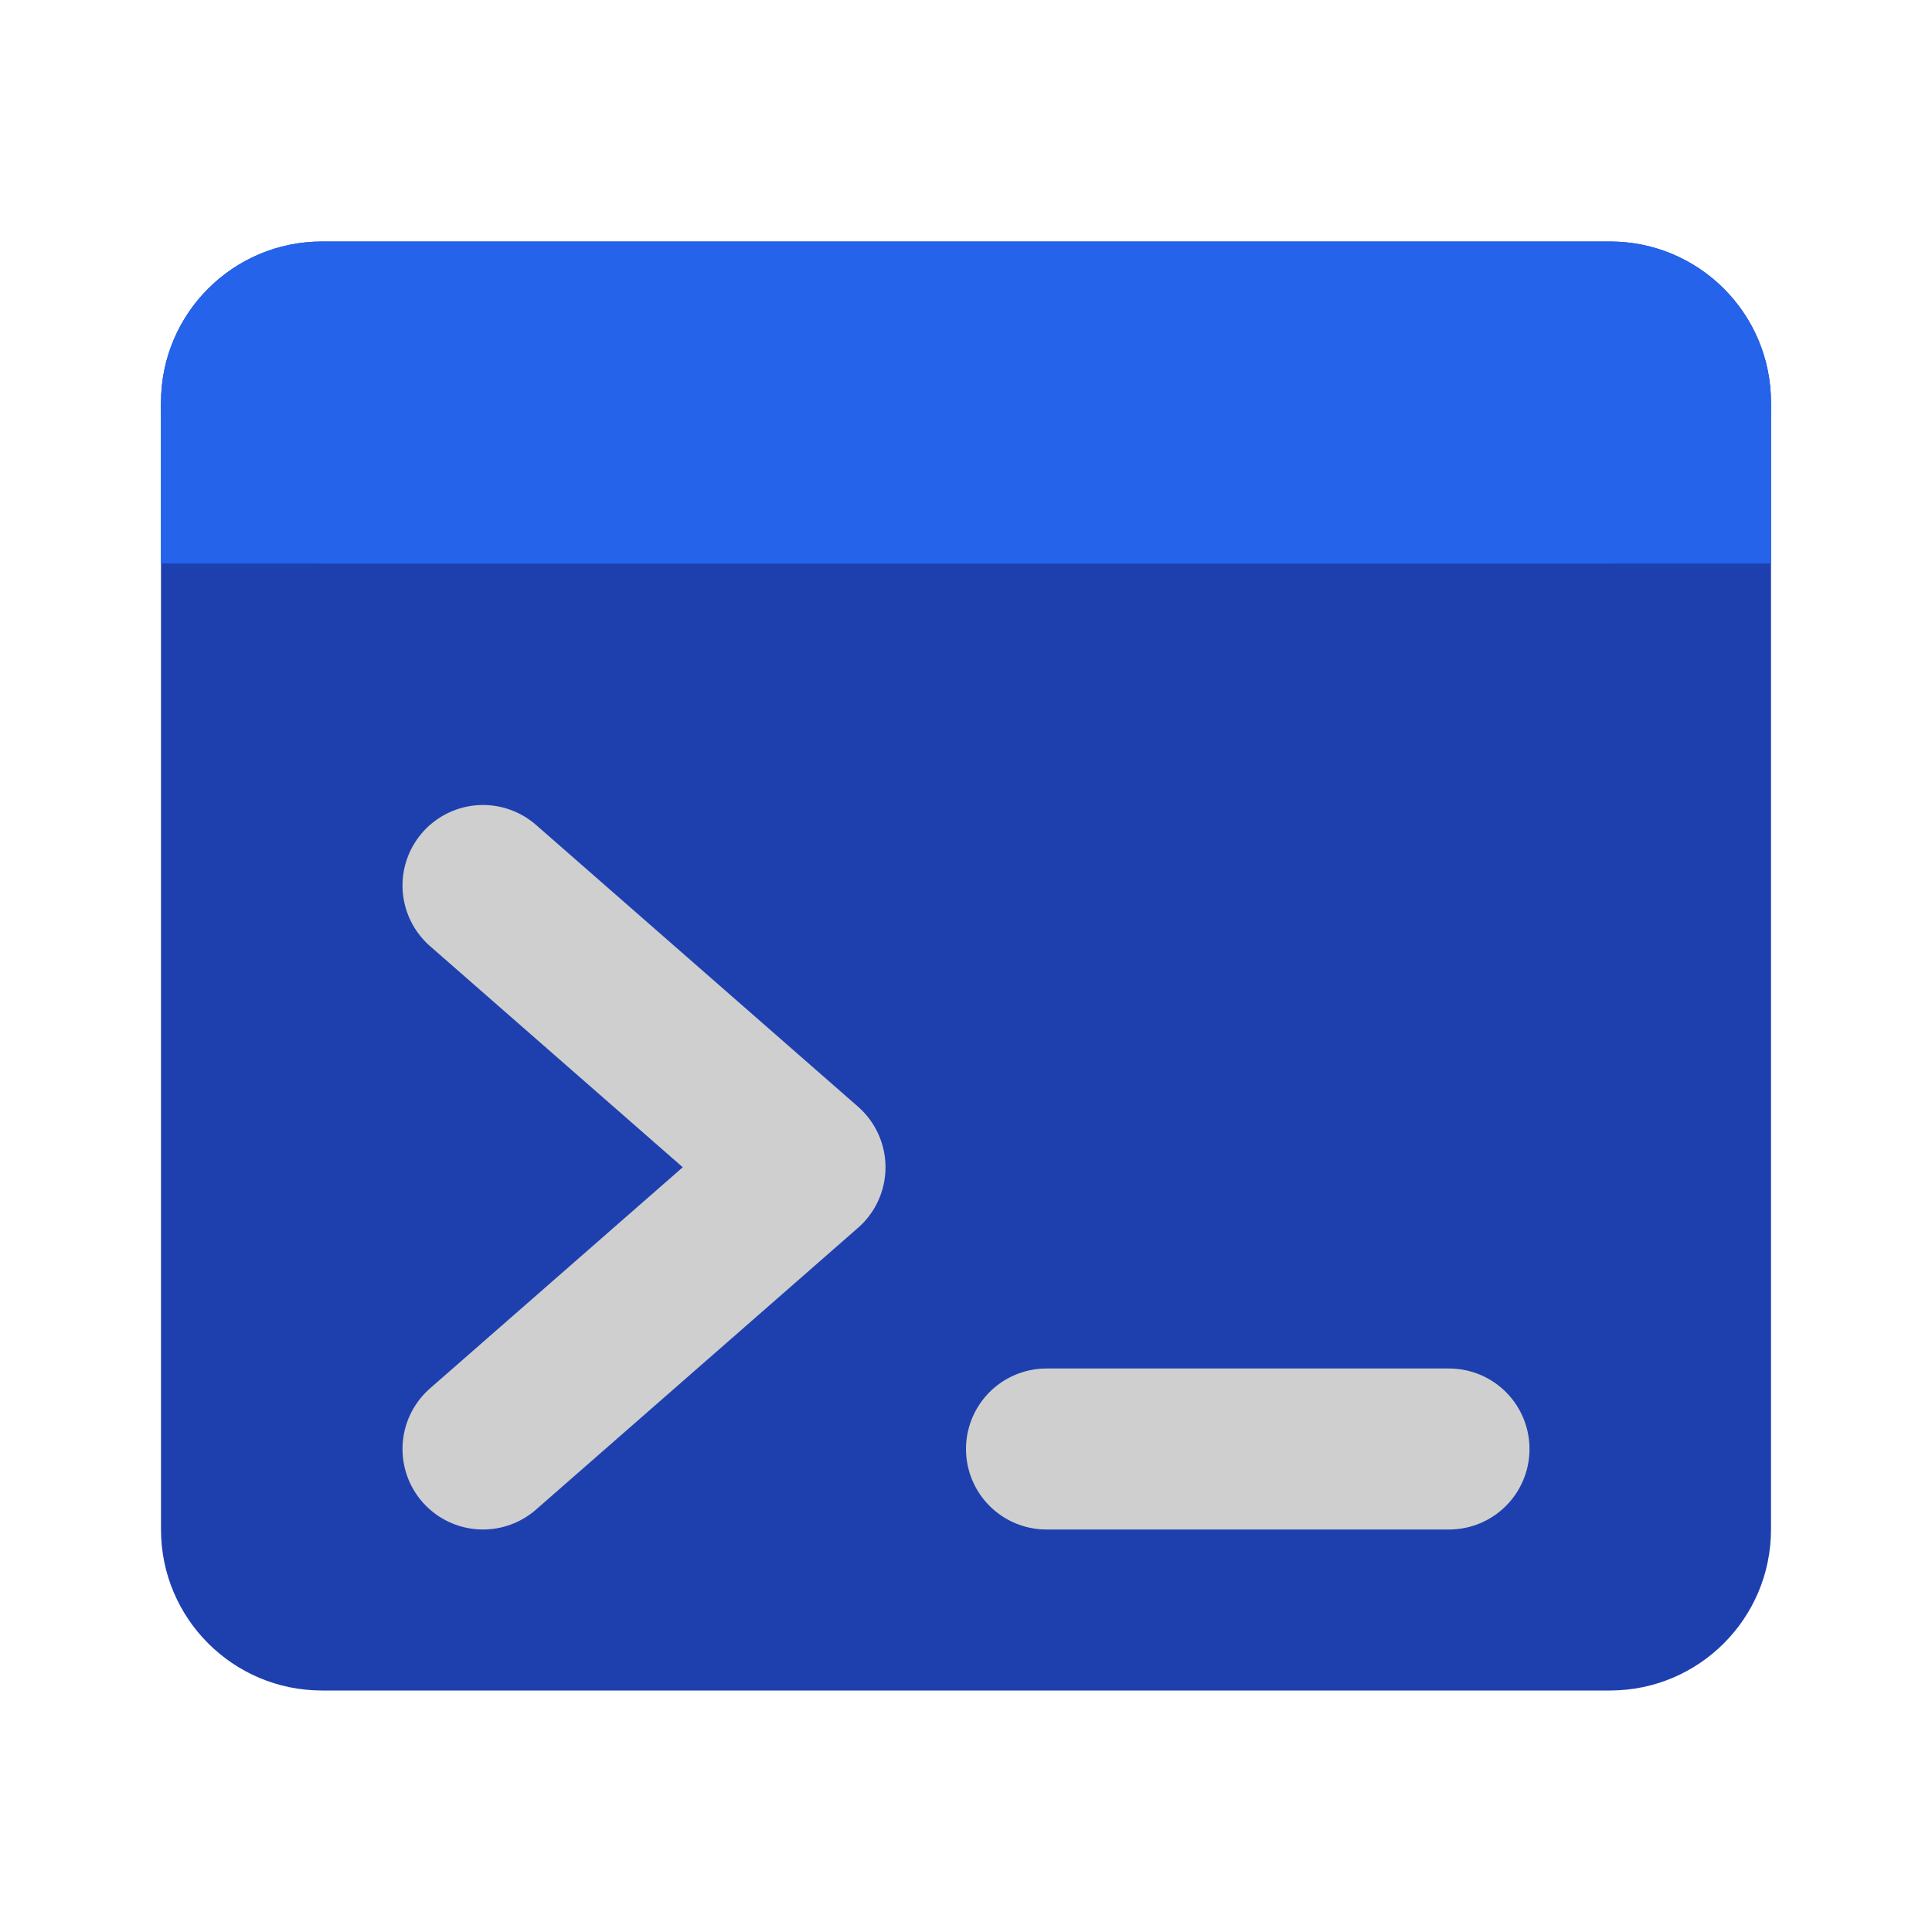
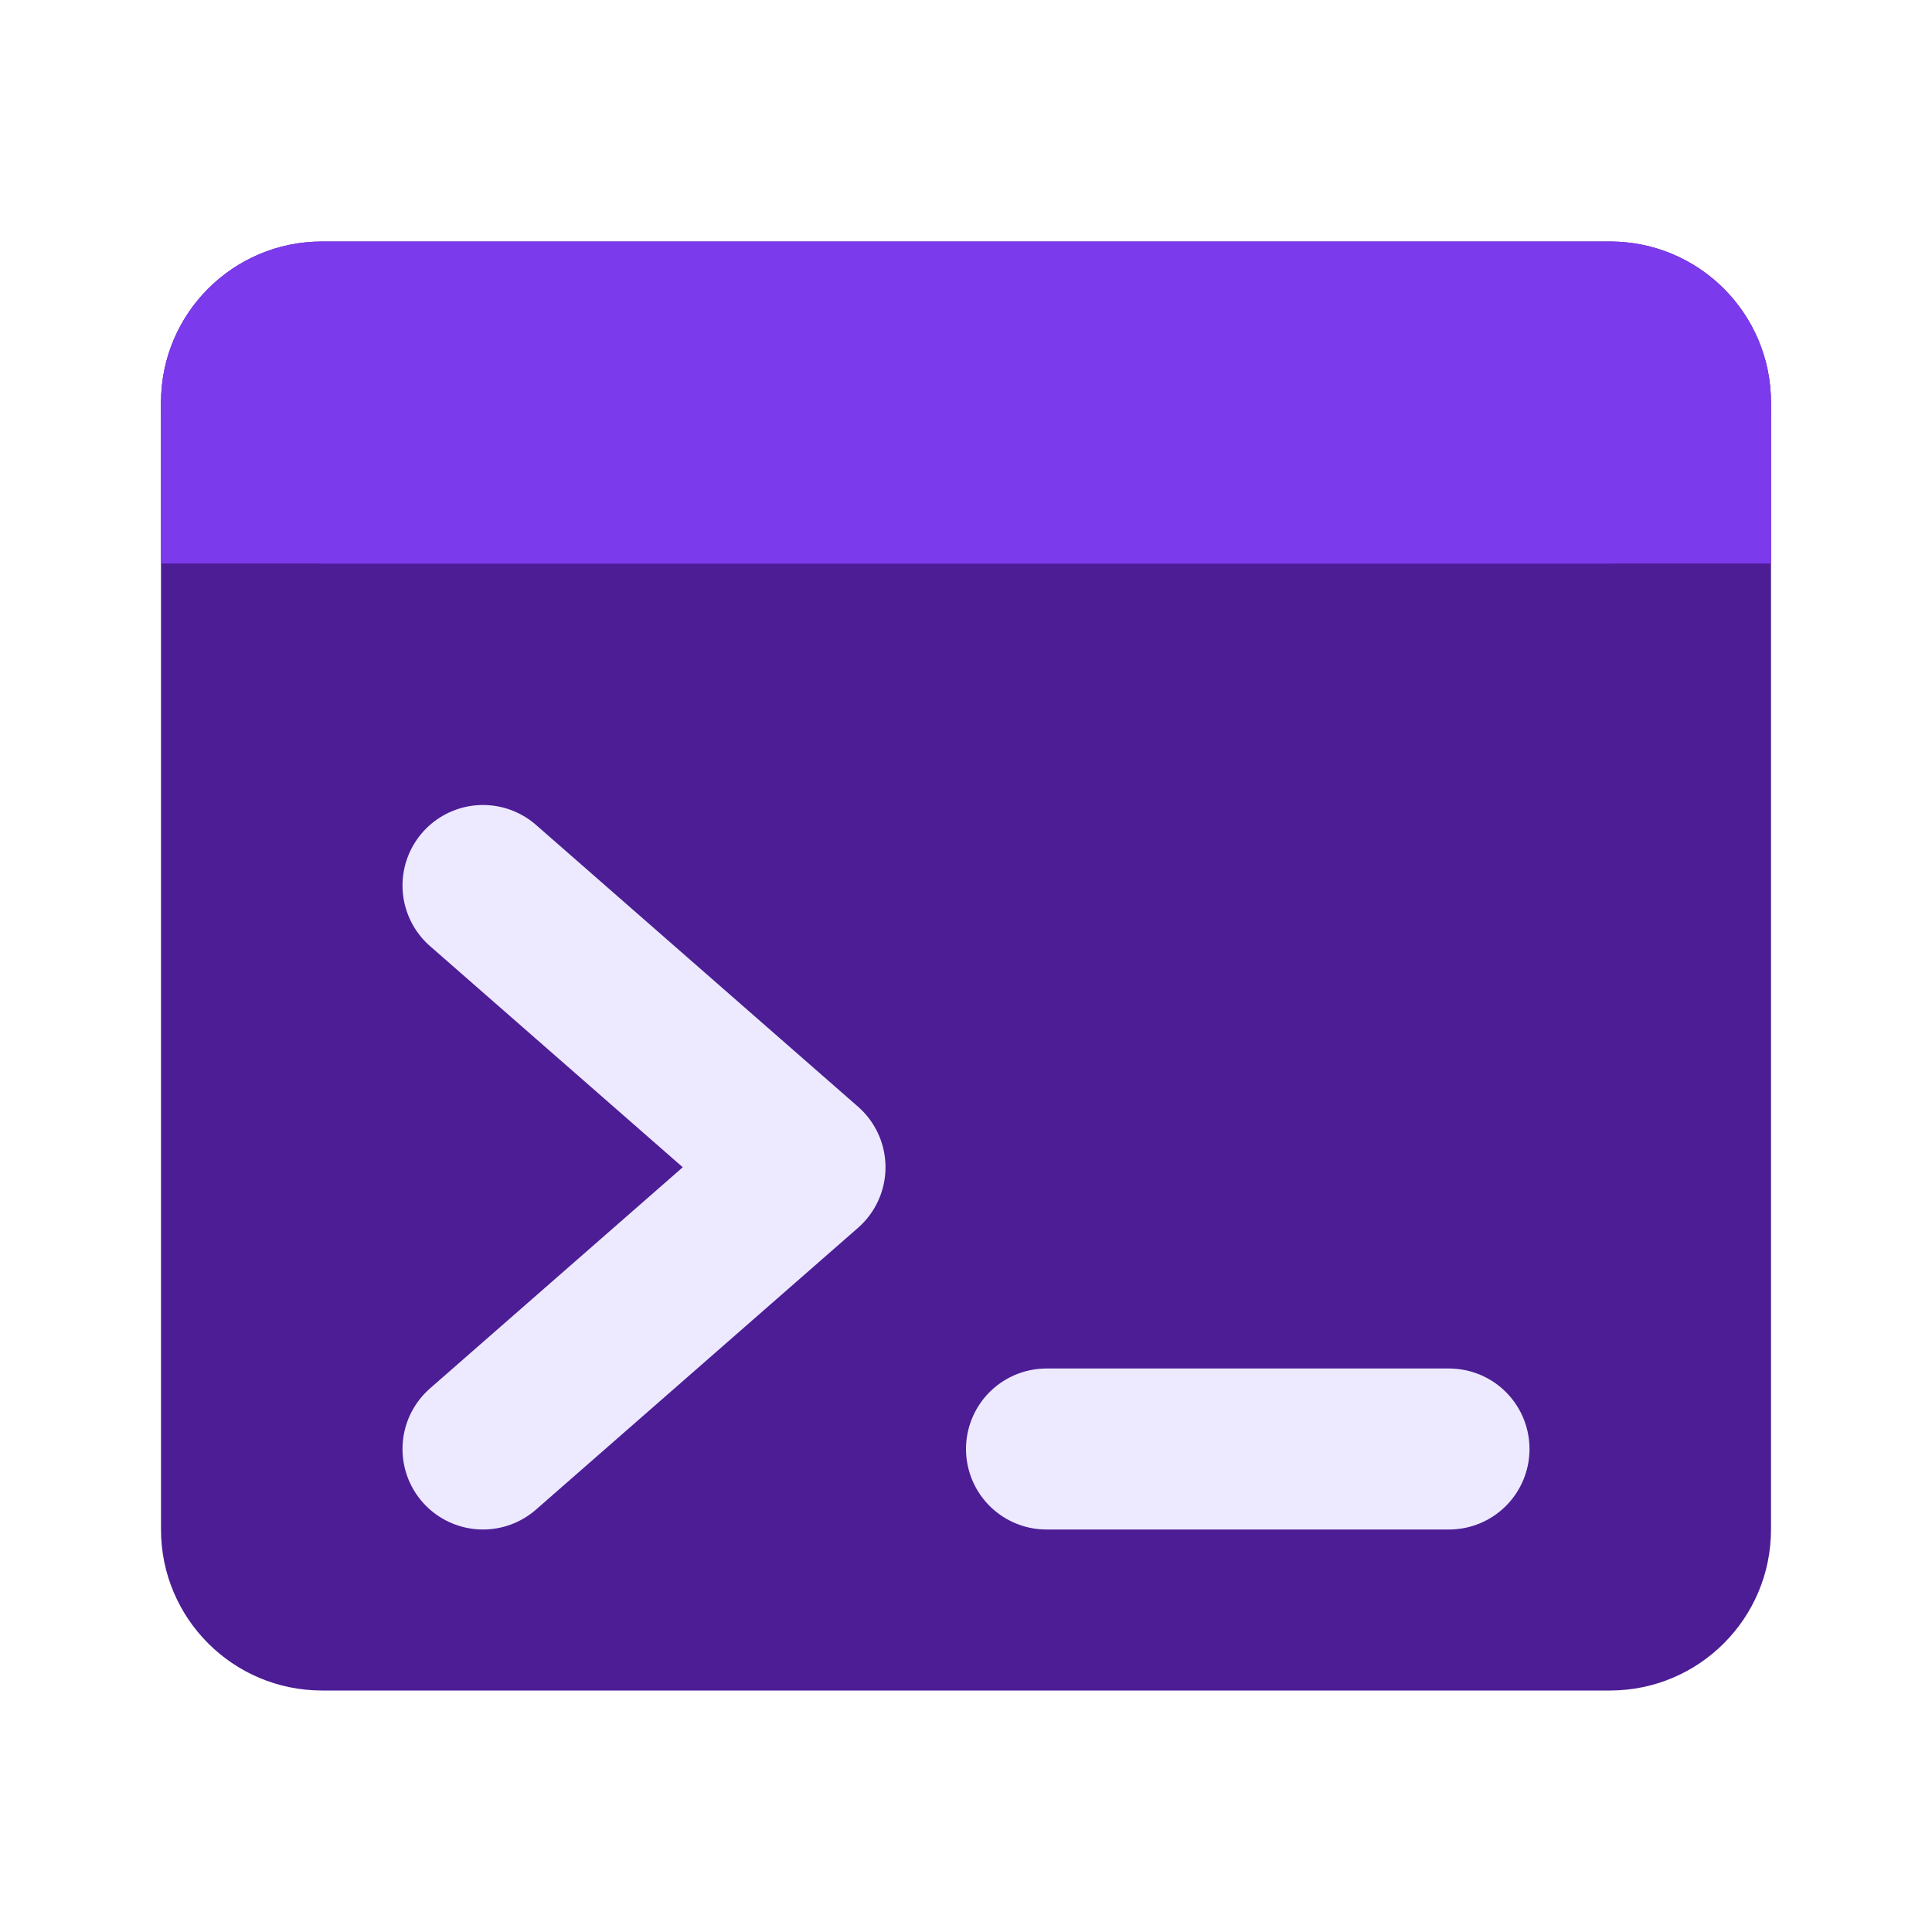
<svg xmlns="http://www.w3.org/2000/svg" width="32" height="32" viewBox="0 0 24 24" fill="none">
-   <rect x="2" y="3" width="20" height="18" rx="2" fill="#1e40af" />
-   <rect x="2" y="3" width="20" height="4" rx="2" fill="#2563eb" />
-   <rect x="2" y="5" width="20" height="2" fill="#2563eb" />
-   <path d="M6 11L10 14.5L6 18" stroke="#cfcfcf" stroke-width="2" stroke-linecap="round" stroke-linejoin="round" />
-   <path d="M13 18H18" stroke="#cfcfcf" stroke-width="2" stroke-linecap="round" />
+   <rect x="2" y="3" width="20" height="18" rx="2" fill="#4c1d95" />
+   <rect x="2" y="3" width="20" height="4" rx="2" fill="#7c3aed" />
+   <rect x="2" y="5" width="20" height="2" fill="#7c3aed" />
+   <path d="M6 11L10 14.5L6 18" stroke="#ede9fe" stroke-width="2" stroke-linecap="round" stroke-linejoin="round" />
+   <path d="M13 18H18" stroke="#ede9fe" stroke-width="2" stroke-linecap="round" />
</svg>
